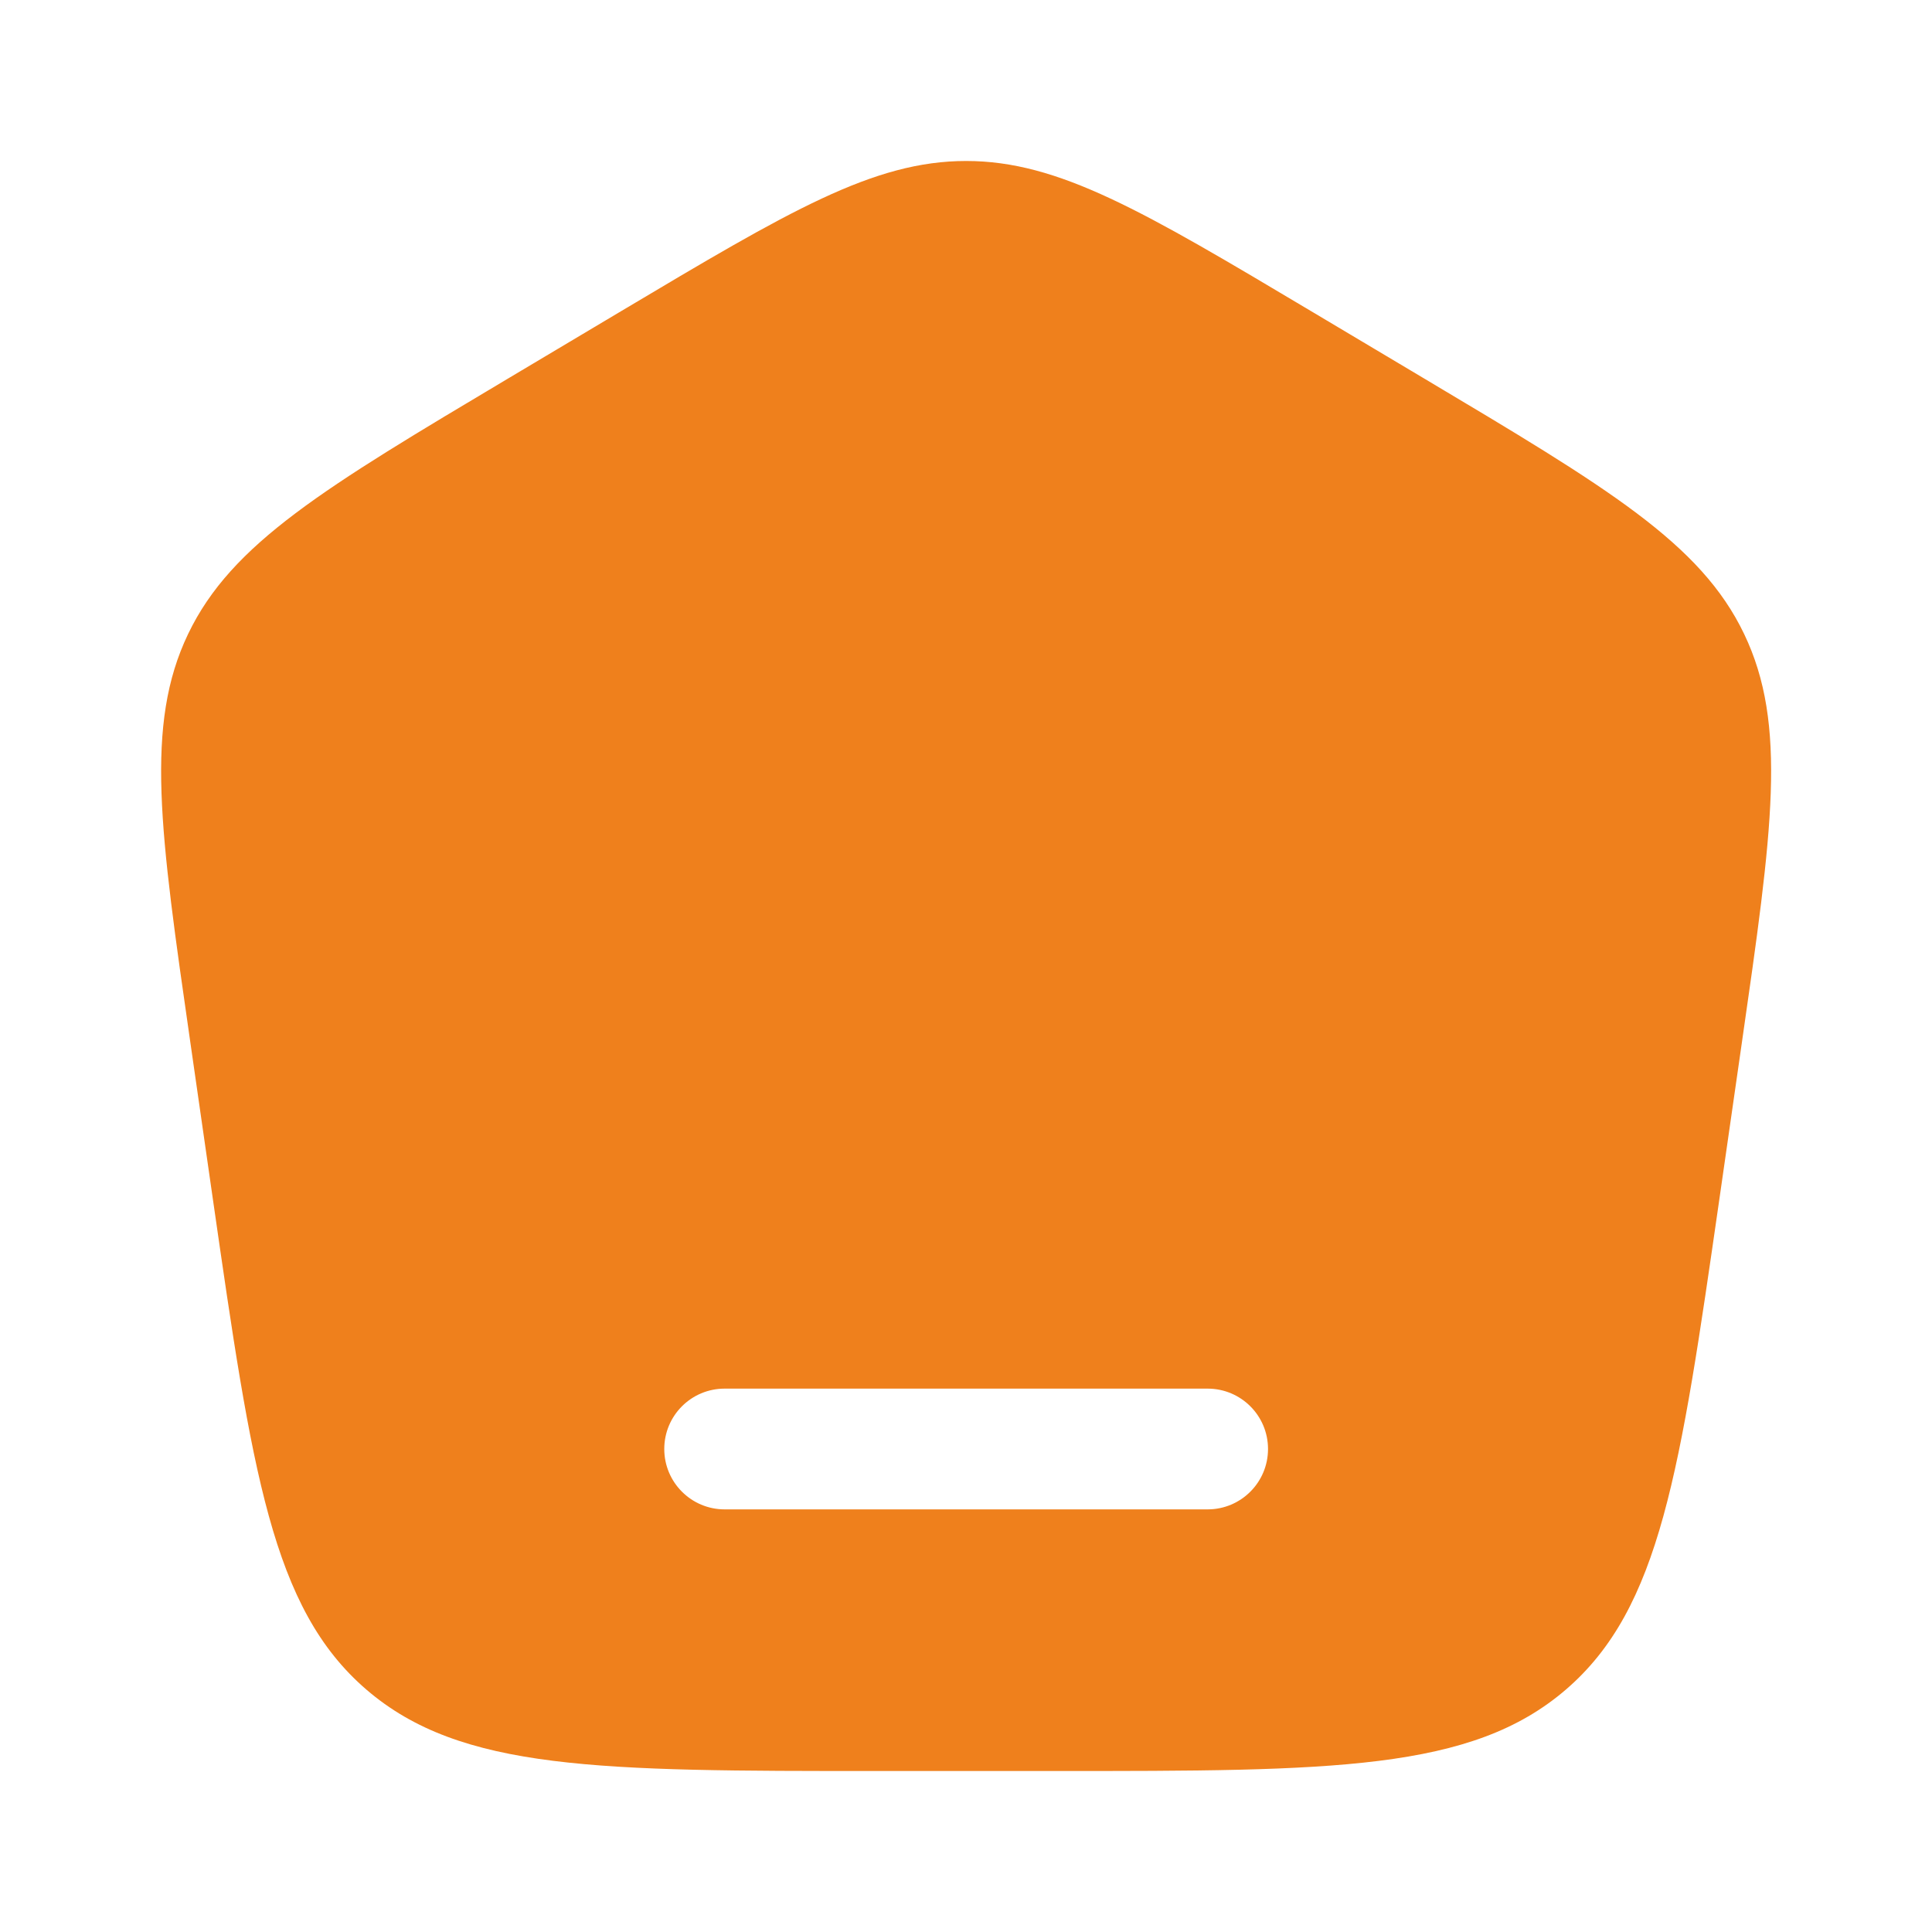
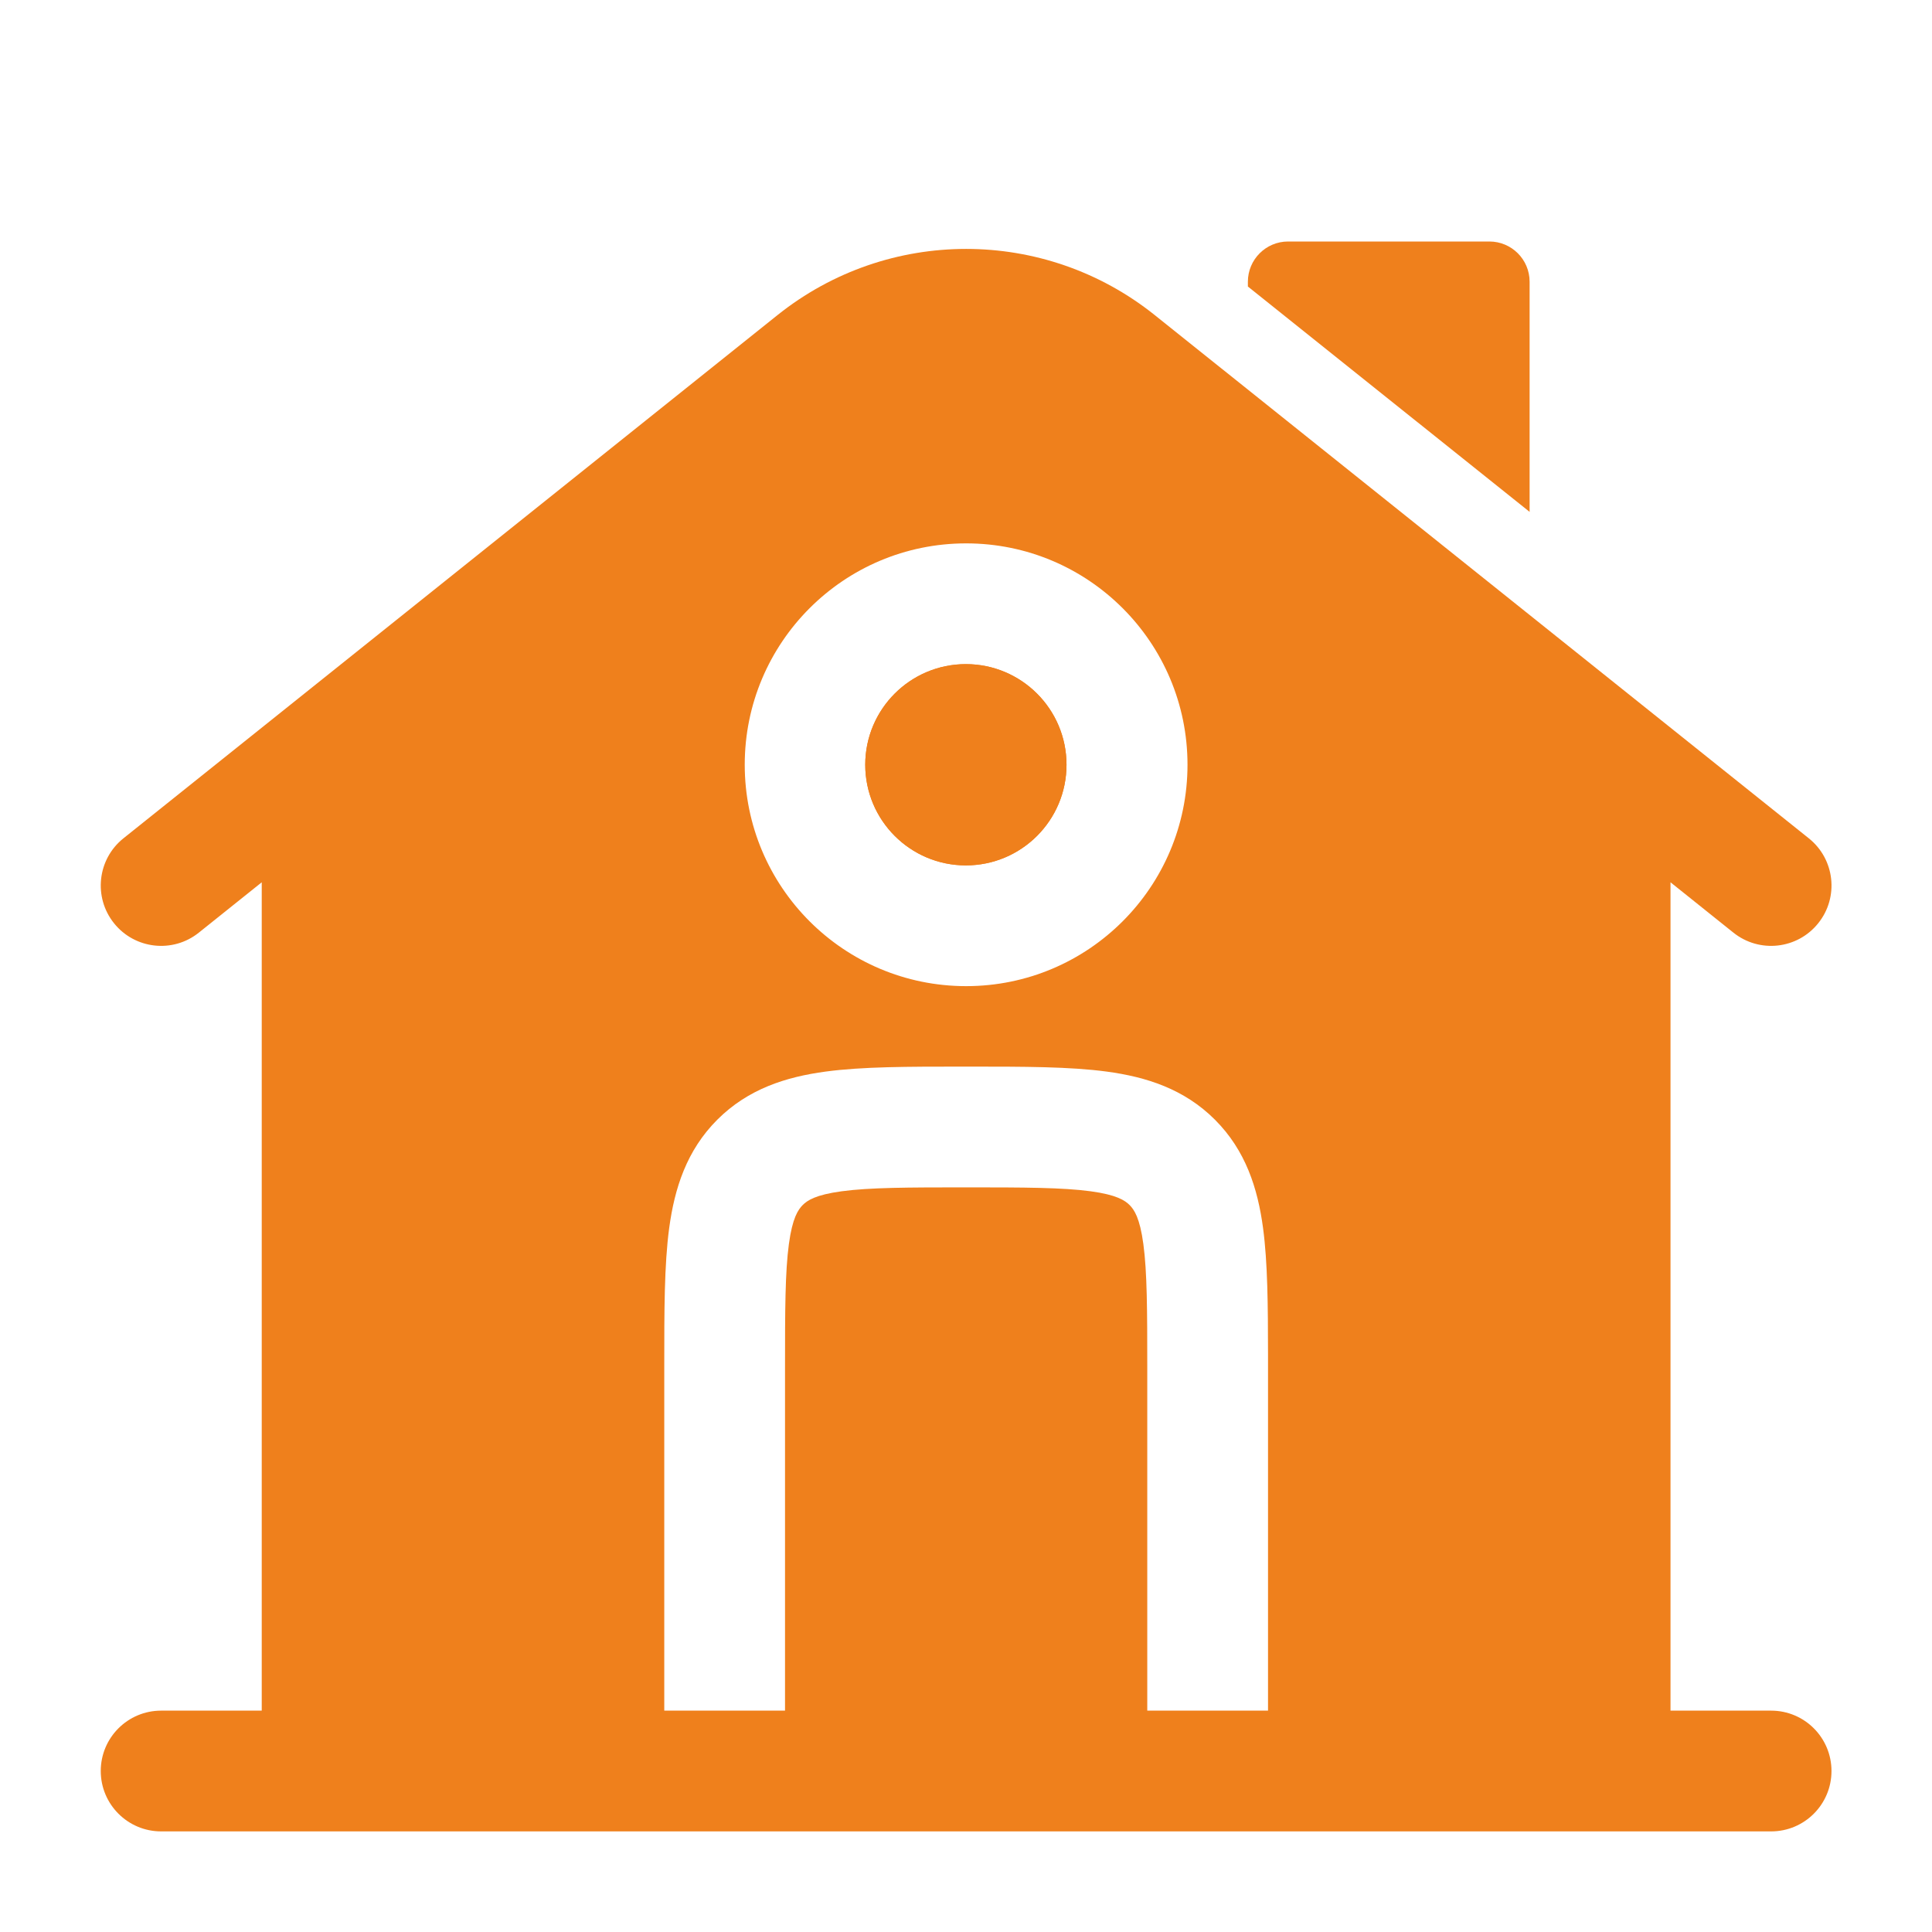
<svg xmlns="http://www.w3.org/2000/svg" width="40" height="40" viewBox="0 0 40 40" fill="none">
-   <path fill-rule="evenodd" clip-rule="evenodd" d="M3.895 13.125C2.994 15.004 3.31 17.201 3.943 21.597L4.407 24.825C5.22 30.471 5.626 33.294 7.584 34.98C9.543 36.667 12.415 36.667 18.159 36.667H21.846C27.59 36.667 30.462 36.667 32.421 34.98C34.379 33.294 34.785 30.471 35.598 24.825L36.062 21.597C36.695 17.201 37.011 15.004 36.11 13.125C35.21 11.246 33.292 10.104 29.458 7.82L27.15 6.445C23.668 4.371 21.926 3.333 20.003 3.333C18.079 3.333 16.338 4.371 12.855 6.445L10.547 7.82C6.713 10.104 4.796 11.246 3.895 13.125ZM13.753 30C13.753 29.309 14.312 28.75 15.003 28.75H25.003C25.693 28.75 26.253 29.309 26.253 30C26.253 30.69 25.693 31.25 25.003 31.25H15.003C14.312 31.25 13.753 30.69 13.753 30Z" fill="#EF801C" />
+   <path d="M30.836 5H26.669C26.209 5 25.836 5.373 25.836 5.833V5.932L31.669 10.598V5.833C31.669 5.373 31.296 5 30.836 5Z" fill="#EF801C" />
+   <path fill-rule="evenodd" clip-rule="evenodd" d="M17.914 15.833C17.914 14.683 18.847 13.75 19.997 13.75C21.148 13.75 22.081 14.683 22.081 15.833C22.081 16.984 21.148 17.917 19.997 17.917C18.847 17.917 17.914 16.984 17.914 15.833Z" fill="#EF801C" />
+   <path fill-rule="evenodd" clip-rule="evenodd" d="M34.586 18.267L35.888 19.309C36.428 19.741 37.214 19.653 37.645 19.114C38.077 18.575 37.989 17.788 37.45 17.357L23.907 6.523C21.624 4.697 18.381 4.697 16.098 6.523L2.555 17.357C2.016 17.788 1.929 18.575 2.36 19.114C2.791 19.653 3.578 19.741 4.117 19.309L5.419 18.267V35.417H3.336C2.646 35.417 2.086 35.976 2.086 36.667C2.086 37.357 2.646 37.917 3.336 37.917H36.669C37.36 37.917 37.919 37.357 37.919 36.667C37.919 35.976 37.36 35.417 36.669 35.417H34.586V18.267ZM15.419 15.833C15.419 13.302 17.471 11.25 20.003 11.25C22.534 11.25 24.586 13.302 24.586 15.833C24.586 18.365 22.534 20.417 20.003 20.417C17.471 20.417 15.419 18.365 15.419 15.833ZM20.085 22.083C21.193 22.083 22.148 22.083 22.912 22.186C23.732 22.296 24.517 22.545 25.154 23.182C25.791 23.819 26.04 24.604 26.15 25.424C26.246 26.14 26.252 27.024 26.253 28.045C26.253 28.113 26.253 28.182 26.253 28.251V35.417H23.753V28.333C23.753 27.119 23.75 26.335 23.672 25.757C23.599 25.214 23.482 25.045 23.387 24.949C23.291 24.854 23.121 24.737 22.579 24.664C22.001 24.586 21.216 24.583 20.003 24.583C18.789 24.583 18.004 24.586 17.426 24.664C16.884 24.737 16.714 24.854 16.619 24.949C16.524 25.045 16.406 25.214 16.333 25.757C16.255 26.335 16.253 27.119 16.253 28.333V35.417H13.753V28.251C13.753 27.143 13.752 26.188 13.855 25.424C13.966 24.604 14.214 23.819 14.851 23.182C15.488 22.545 16.273 22.296 17.093 22.186C17.857 22.083 18.812 22.083 19.92 22.083H20.085Z" fill="#EF801C" />
+   <path fill-rule="evenodd" clip-rule="evenodd" d="M17.914 15.833C17.914 14.683 18.847 13.75 19.997 13.75C21.148 13.75 22.081 14.683 22.081 15.833C22.081 16.984 21.148 17.917 19.997 17.917C18.847 17.917 17.914 16.984 17.914 15.833Z" fill="#EF801C" />
</svg>
